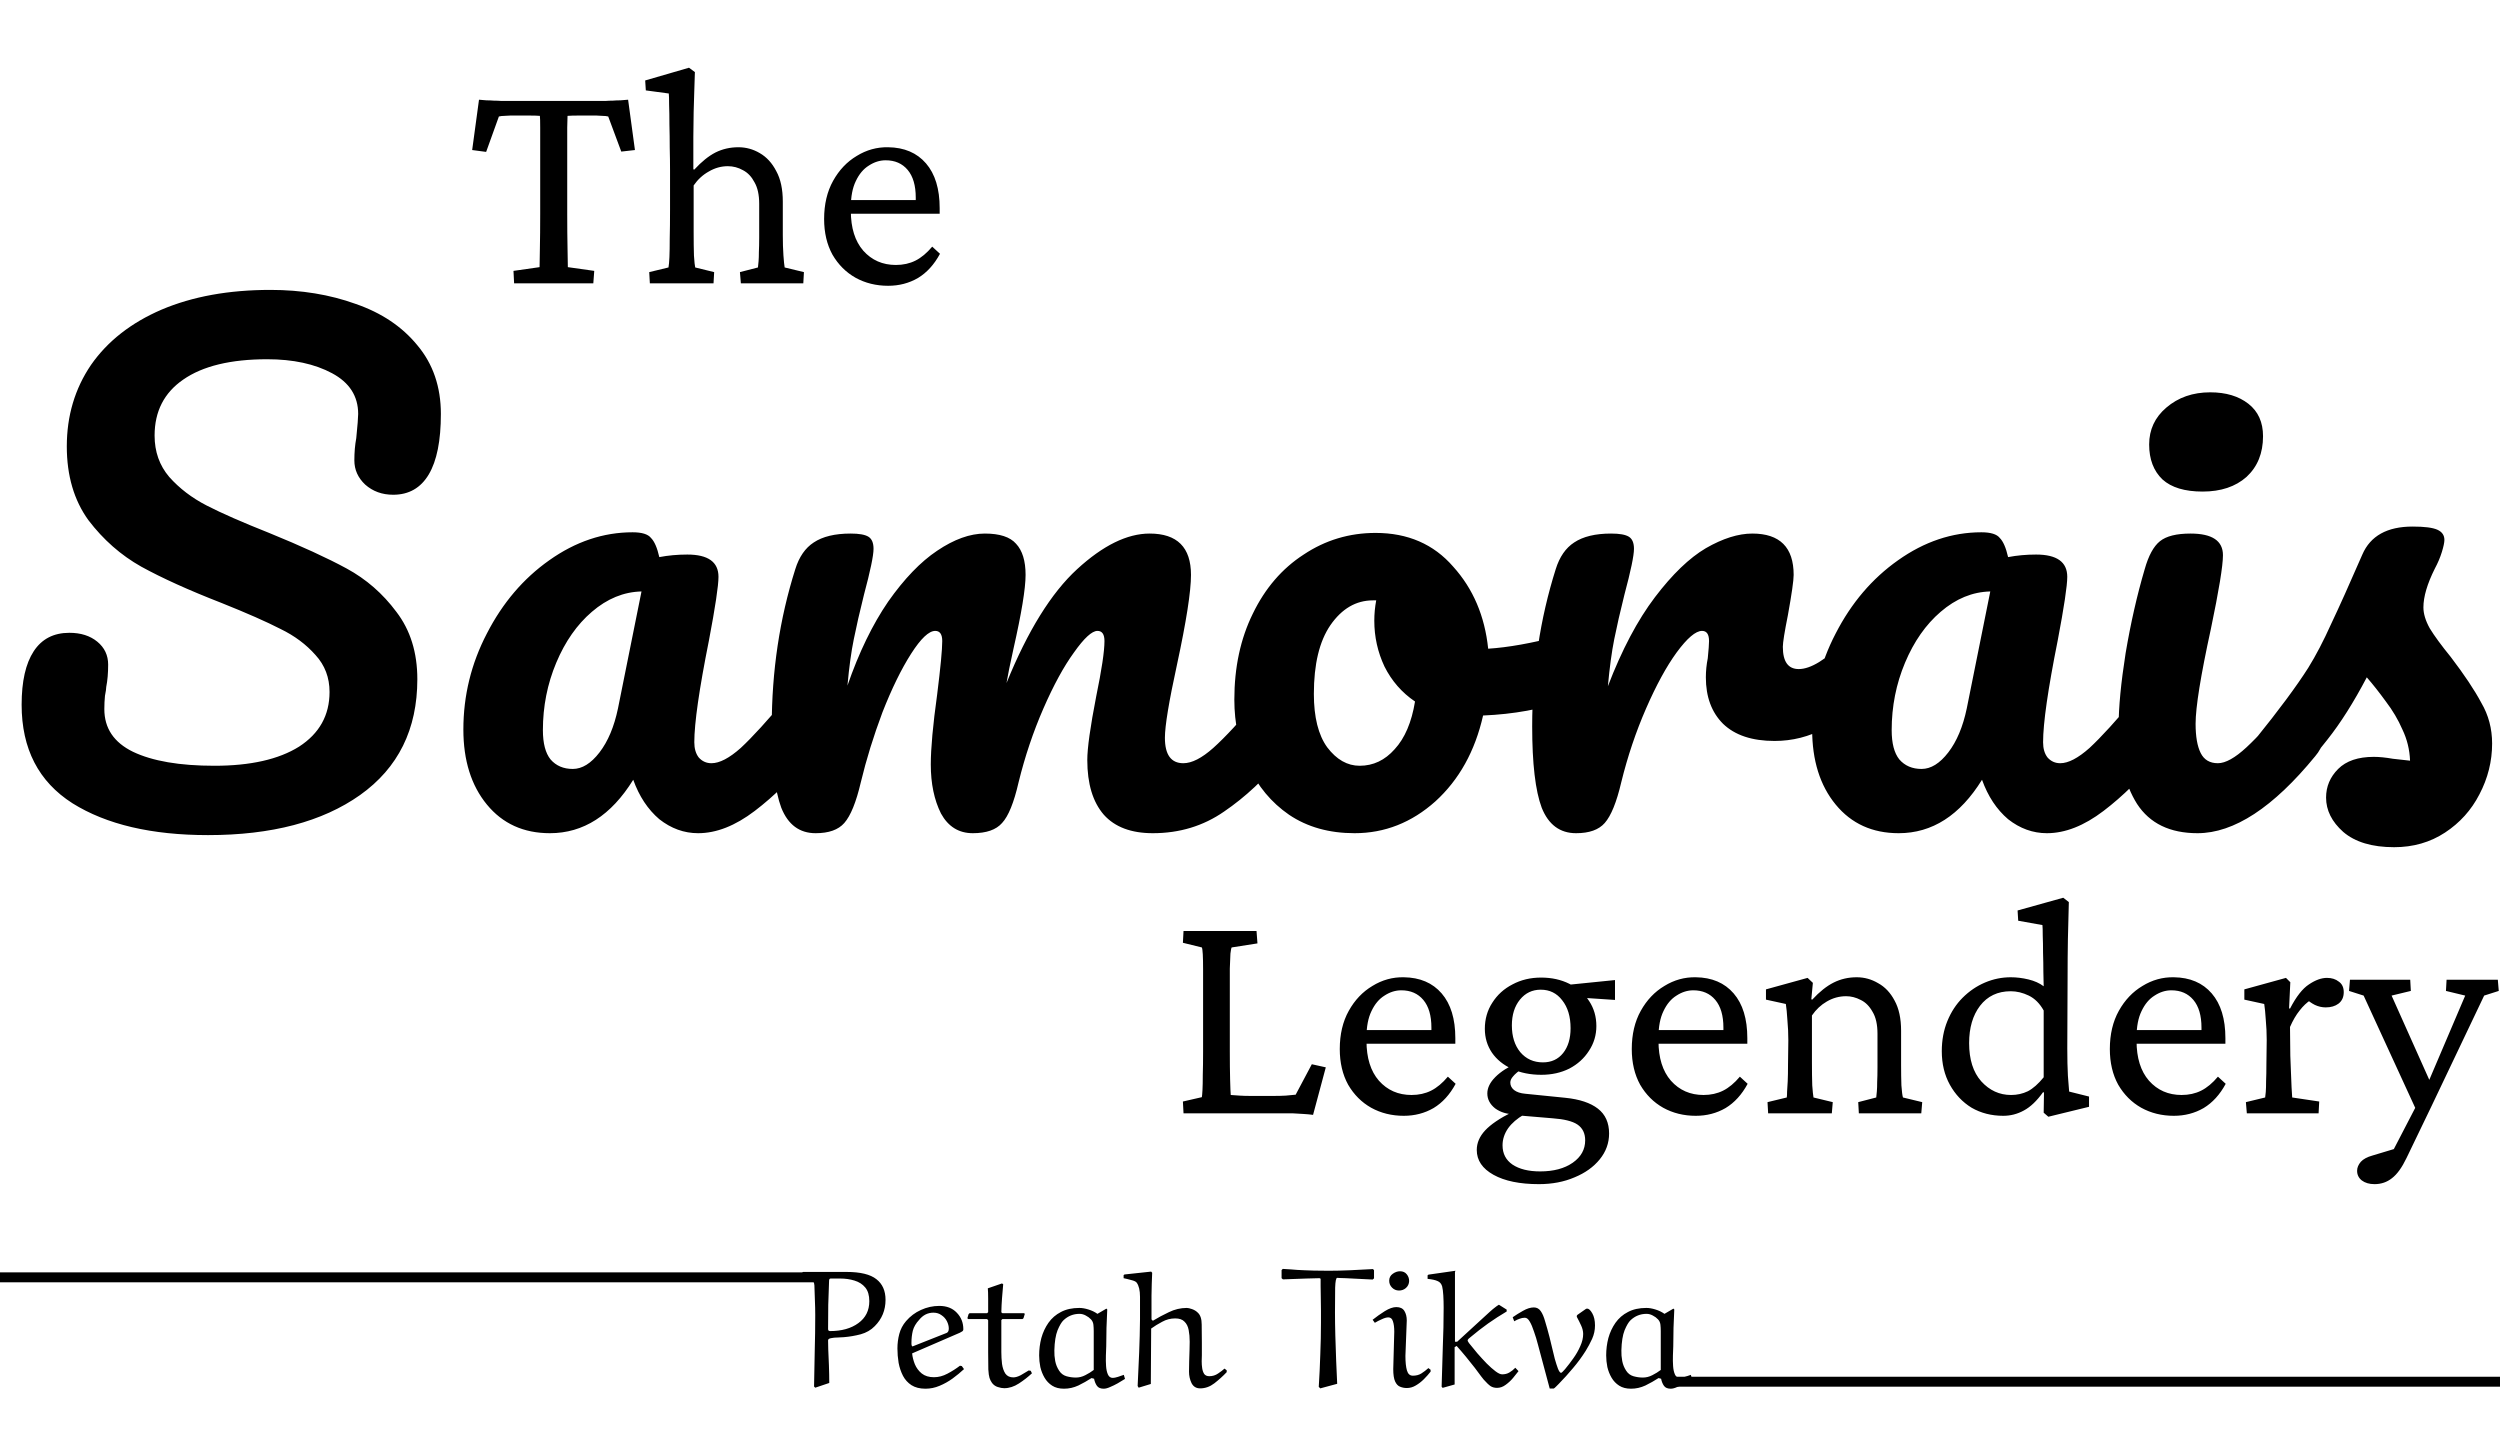
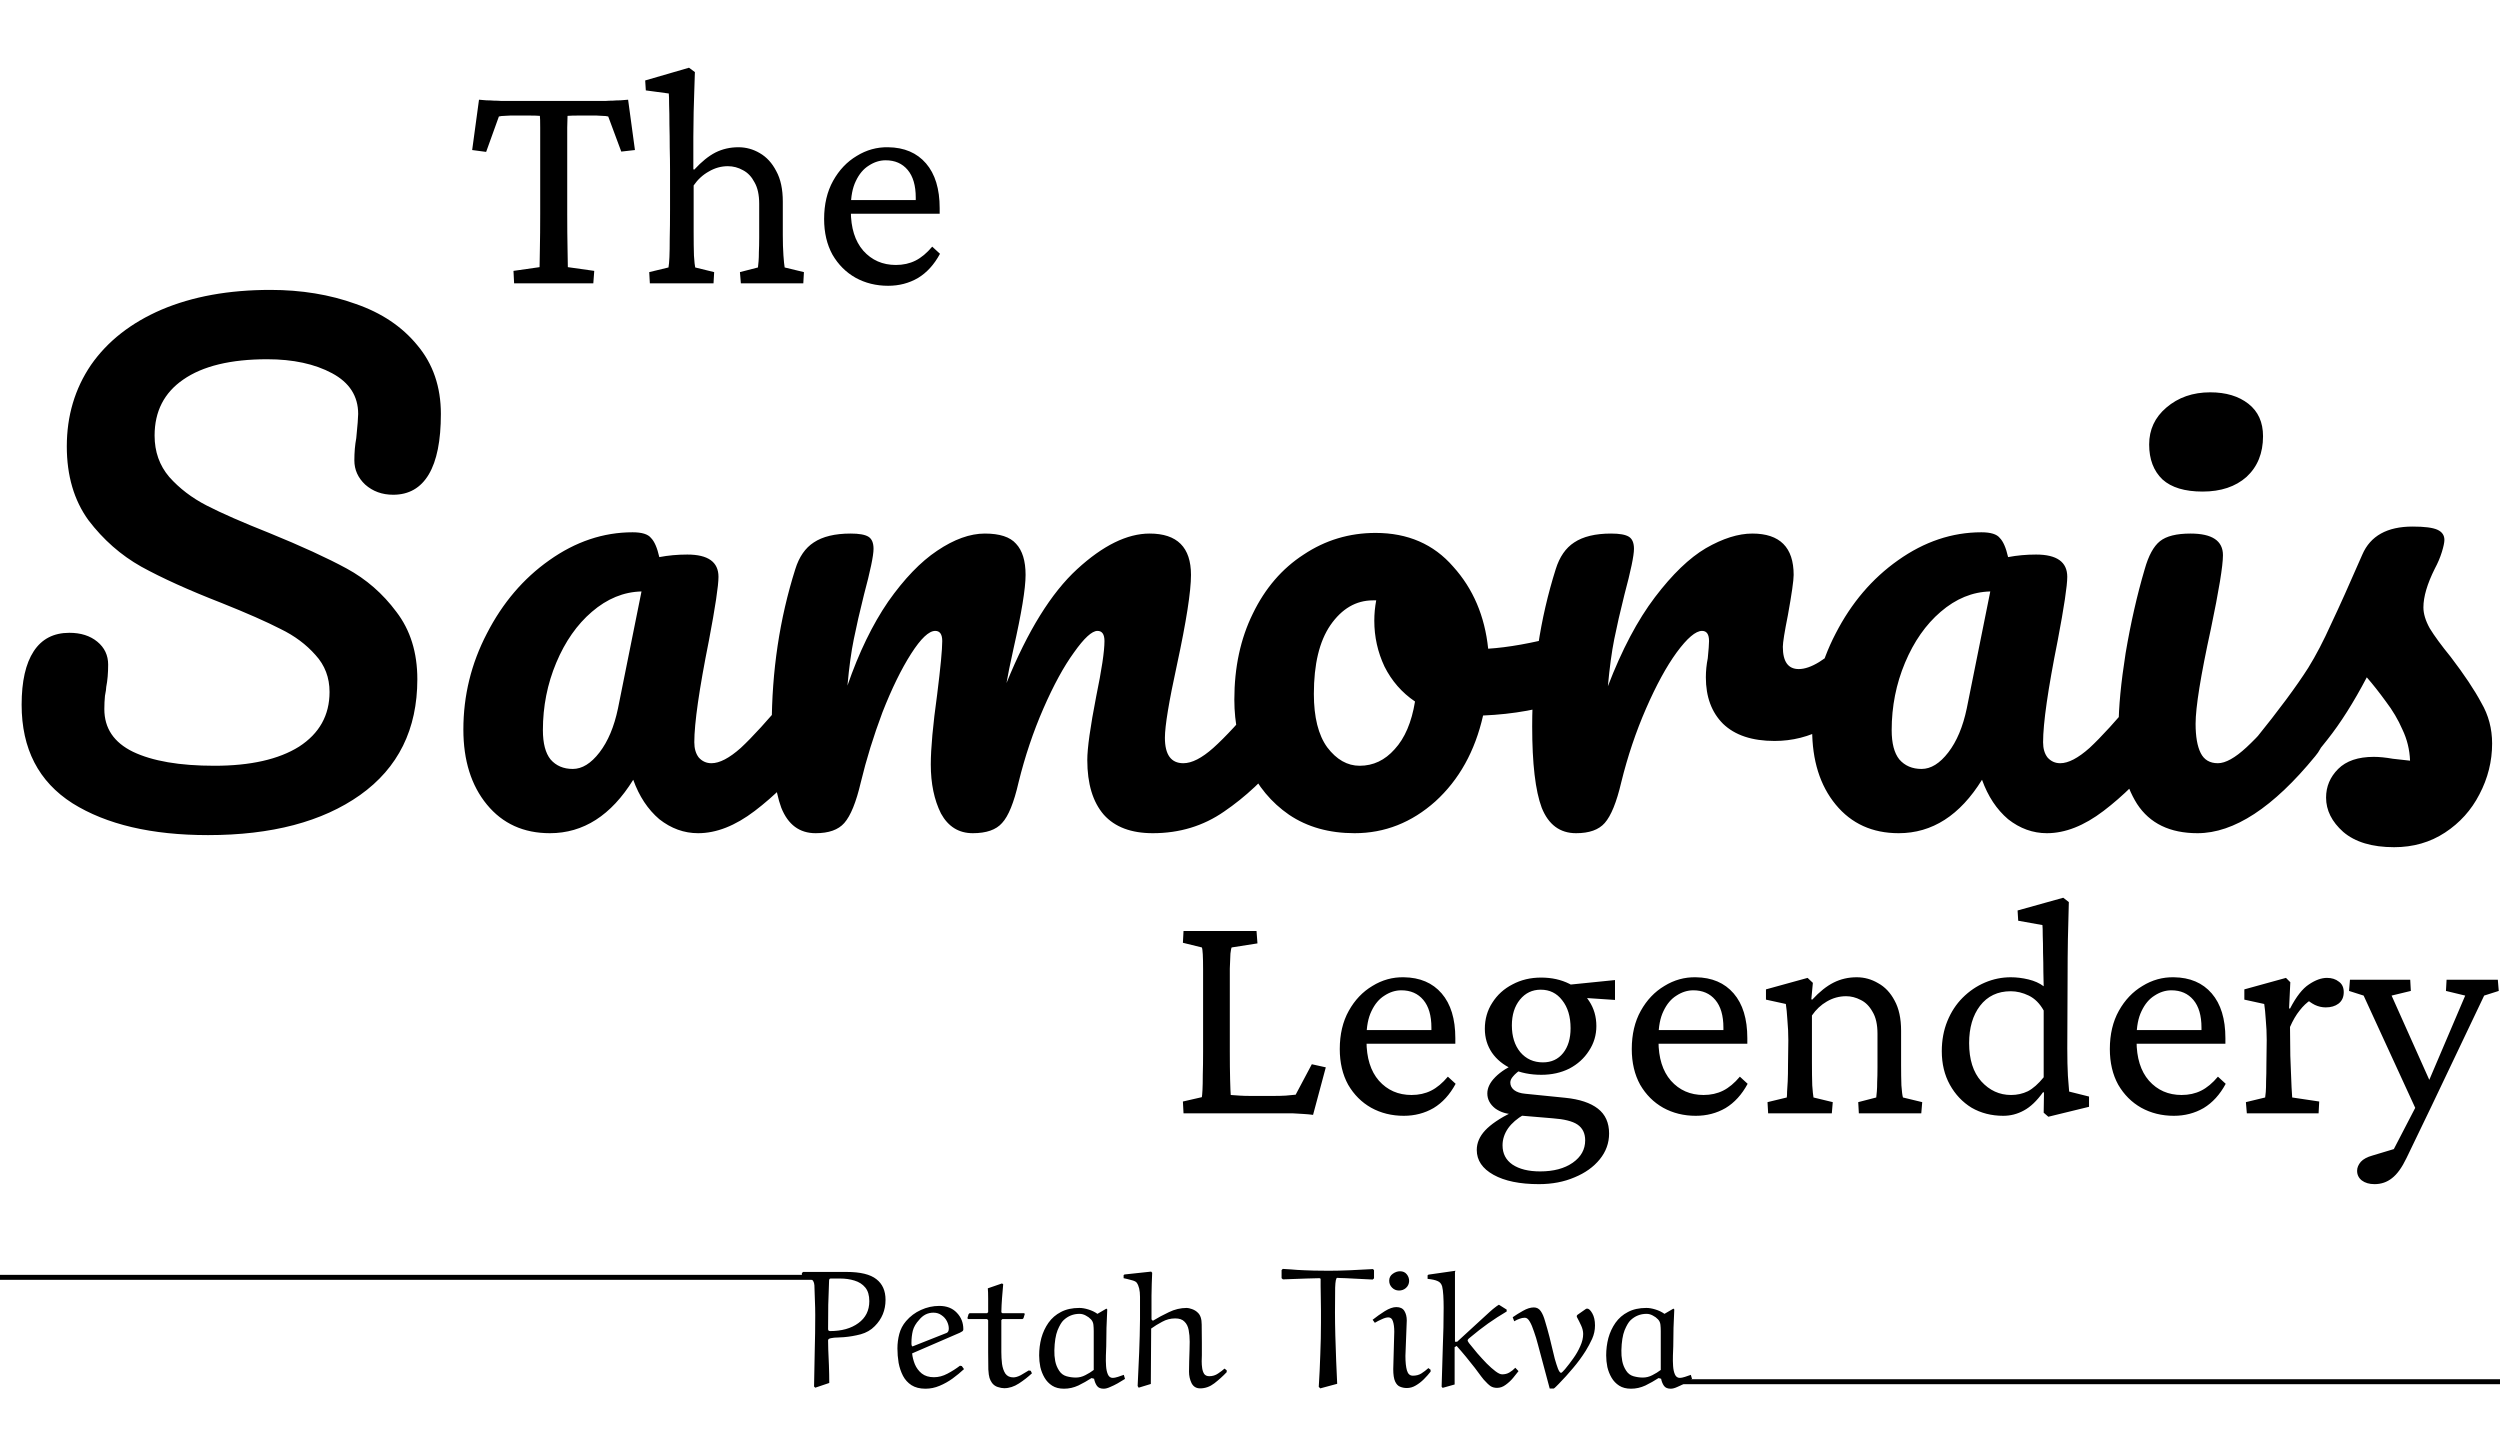
<svg xmlns="http://www.w3.org/2000/svg" width="503" height="289" viewBox="0 0 503 289" fill="none">
  <path d="M126.375 20.062L127.75 30.188L125 30.5L122.375 23.438C122.042 23.354 121.646 23.312 121.188 23.312C120.771 23.271 120.396 23.25 120.062 23.25H117.812C117.396 23.25 116.833 23.25 116.125 23.25C115.417 23.25 114.771 23.271 114.188 23.312C114.188 23.646 114.167 24.438 114.125 25.688C114.125 26.896 114.125 28.312 114.125 29.938C114.125 31.562 114.125 33.125 114.125 34.625V43.062C114.125 45.729 114.146 48.042 114.188 50C114.229 51.917 114.25 53.167 114.25 53.75L119.562 54.5L119.375 57H103.438L103.312 54.5L108.562 53.75C108.562 53.167 108.583 51.917 108.625 50C108.667 48.042 108.688 45.729 108.688 43.062V34.625C108.688 33.125 108.688 31.562 108.688 29.938C108.688 28.312 108.688 26.896 108.688 25.688C108.688 24.438 108.667 23.646 108.625 23.312C108.083 23.271 107.458 23.25 106.75 23.25C106.083 23.25 105.521 23.25 105.062 23.25H102.625C102.292 23.25 101.917 23.271 101.5 23.312C101.083 23.312 100.708 23.354 100.375 23.438L97.812 30.562L95 30.188L96.375 20.062C96.875 20.104 97.375 20.146 97.875 20.188C98.375 20.188 98.875 20.208 99.375 20.25C99.875 20.25 100.375 20.271 100.875 20.312C101.417 20.312 101.938 20.312 102.438 20.312H120.312C120.812 20.312 121.312 20.312 121.812 20.312C122.312 20.271 122.812 20.25 123.312 20.25C123.812 20.208 124.312 20.188 124.812 20.188C125.354 20.146 125.875 20.104 126.375 20.062ZM130.75 57L130.625 54.75L134.5 53.812C134.583 53.354 134.646 52.667 134.688 51.75C134.729 50.792 134.75 49.521 134.75 47.938C134.792 46.354 134.812 44.417 134.812 42.125V34.312C134.812 32.896 134.792 31.375 134.75 29.75C134.75 28.125 134.729 26.562 134.688 25.062C134.688 23.521 134.667 22.188 134.625 21.062C134.625 19.938 134.604 19.188 134.562 18.812L129.938 18.188L129.812 16.188L138.625 13.625L139.812 14.5C139.771 15.792 139.729 17.083 139.688 18.375C139.646 19.667 139.604 21.062 139.562 22.562C139.562 24.021 139.542 25.688 139.5 27.562C139.5 29.438 139.5 31.604 139.5 34.062L139.688 34.125C141.146 32.542 142.562 31.396 143.938 30.688C145.354 29.979 146.896 29.625 148.562 29.625C150.104 29.625 151.542 30.021 152.875 30.812C154.25 31.604 155.354 32.812 156.188 34.438C157.062 36.021 157.5 38.062 157.5 40.562V47.312C157.5 48.812 157.542 50.167 157.625 51.375C157.708 52.542 157.792 53.354 157.875 53.812L161.75 54.75L161.625 57H149.062L148.875 54.75L152.5 53.812C152.542 53.479 152.583 53.062 152.625 52.562C152.667 52.062 152.688 51.438 152.688 50.688C152.729 49.896 152.75 48.917 152.75 47.75V41C152.75 39.208 152.438 37.771 151.812 36.688C151.229 35.562 150.458 34.75 149.5 34.25C148.542 33.708 147.521 33.438 146.438 33.438C145.104 33.438 143.833 33.792 142.625 34.5C141.417 35.167 140.396 36.104 139.562 37.312V46.688C139.562 48.604 139.583 50.188 139.625 51.438C139.708 52.688 139.792 53.479 139.875 53.812L143.688 54.75L143.562 57H130.75ZM178.688 57.5C176.271 57.5 174.083 56.958 172.125 55.875C170.208 54.792 168.667 53.25 167.5 51.25C166.375 49.208 165.812 46.812 165.812 44.062C165.812 41.104 166.417 38.542 167.625 36.375C168.833 34.208 170.417 32.542 172.375 31.375C174.333 30.167 176.438 29.583 178.688 29.625C181.938 29.667 184.479 30.75 186.312 32.875C188.146 35 189.062 38 189.062 41.875V43H169.875V40.25H184.938L184.25 41.062V39.75C184.25 37.333 183.708 35.479 182.625 34.188C181.542 32.896 180.062 32.25 178.188 32.25C177.021 32.25 175.896 32.604 174.812 33.312C173.729 33.979 172.854 35.021 172.188 36.438C171.521 37.812 171.188 39.562 171.188 41.688V42.438C171.188 45.854 172.021 48.521 173.688 50.438C175.396 52.354 177.583 53.312 180.25 53.312C181.708 53.312 183.021 53.021 184.188 52.438C185.354 51.854 186.479 50.917 187.562 49.625L189.125 51.062C187.958 53.229 186.479 54.854 184.688 55.938C182.896 56.979 180.896 57.5 178.688 57.5Z" fill="black" />
  <path d="M41.856 168.024C30.507 168.024 21.419 165.891 14.592 161.624C7.765 157.272 4.352 150.659 4.352 141.784C4.352 137.091 5.163 133.507 6.784 131.032C8.405 128.557 10.795 127.32 13.952 127.32C16.256 127.32 18.133 127.917 19.584 129.112C21.035 130.307 21.76 131.843 21.76 133.72C21.76 135.427 21.632 136.92 21.376 138.2C21.376 138.541 21.291 139.139 21.12 139.992C21.035 140.845 20.992 141.741 20.992 142.68C20.992 146.52 22.912 149.379 26.752 151.256C30.677 153.133 36.139 154.072 43.136 154.072C50.389 154.072 56.064 152.792 60.16 150.232C64.256 147.587 66.304 143.917 66.304 139.224C66.304 136.323 65.365 133.848 63.488 131.8C61.611 129.667 59.264 127.917 56.448 126.552C53.632 125.101 49.664 123.352 44.544 121.304C37.973 118.744 32.597 116.312 28.416 114.008C24.32 111.704 20.779 108.589 17.792 104.664C14.891 100.653 13.44 95.704 13.44 89.816C13.44 83.672 15.061 78.211 18.304 73.432C21.632 68.653 26.368 64.941 32.512 62.296C38.741 59.651 46.037 58.328 54.4 58.328C60.629 58.328 66.347 59.267 71.552 61.144C76.757 62.936 80.896 65.709 83.968 69.464C87.125 73.219 88.704 77.827 88.704 83.288C88.704 88.664 87.893 92.717 86.272 95.448C84.651 98.179 82.261 99.544 79.104 99.544C76.885 99.544 75.008 98.861 73.472 97.496C72.021 96.131 71.296 94.509 71.296 92.632C71.296 91.011 71.424 89.517 71.68 88.152C71.936 85.592 72.064 83.971 72.064 83.288C72.064 79.704 70.315 76.973 66.816 75.096C63.317 73.219 58.965 72.28 53.76 72.28C46.421 72.28 40.789 73.645 36.864 76.376C33.024 79.021 31.104 82.776 31.104 87.64C31.104 90.883 32.085 93.656 34.048 95.96C36.096 98.264 38.613 100.184 41.6 101.72C44.587 103.256 48.768 105.091 54.144 107.224C60.629 109.869 65.835 112.259 69.76 114.392C73.685 116.525 77.013 119.427 79.744 123.096C82.56 126.765 83.968 131.288 83.968 136.664C83.968 146.733 80.128 154.499 72.448 159.96C64.853 165.336 54.656 168.024 41.856 168.024ZM110.638 167.64C105.347 167.64 101.123 165.72 97.966 161.88C94.809 158.04 93.23 153.005 93.23 146.776C93.23 139.949 94.809 133.507 97.966 127.448C101.123 121.304 105.305 116.397 110.51 112.728C115.801 108.973 121.39 107.096 127.278 107.096C129.155 107.096 130.393 107.48 130.99 108.248C131.673 108.931 132.227 110.211 132.654 112.088C134.446 111.747 136.323 111.576 138.286 111.576C142.467 111.576 144.558 113.069 144.558 116.056C144.558 117.848 143.918 122.115 142.638 128.856C140.675 138.669 139.694 145.496 139.694 149.336C139.694 150.616 139.993 151.64 140.59 152.408C141.273 153.176 142.126 153.56 143.15 153.56C144.771 153.56 146.734 152.536 149.038 150.488C151.342 148.355 154.457 144.941 158.382 140.248C159.406 139.053 160.558 138.456 161.838 138.456C162.947 138.456 163.801 138.968 164.398 139.992C165.081 141.016 165.422 142.424 165.422 144.216C165.422 147.629 164.611 150.275 162.99 152.152C159.491 156.504 155.779 160.173 151.854 163.16C147.929 166.147 144.131 167.64 140.462 167.64C137.646 167.64 135.043 166.701 132.654 164.824C130.35 162.861 128.601 160.216 127.406 156.888C122.969 164.056 117.379 167.64 110.638 167.64ZM115.246 154.712C117.123 154.712 118.915 153.603 120.622 151.384C122.329 149.165 123.566 146.221 124.334 142.552L129.07 119C125.486 119.085 122.158 120.451 119.086 123.096C116.099 125.656 113.71 129.069 111.918 133.336C110.126 137.603 109.23 142.125 109.23 146.904C109.23 149.549 109.742 151.512 110.766 152.792C111.875 154.072 113.369 154.712 115.246 154.712ZM164.107 167.64C160.864 167.64 158.56 165.933 157.195 162.52C155.915 159.107 155.275 153.645 155.275 146.136C155.275 135.043 156.854 124.504 160.011 114.52C160.779 112.045 162.016 110.253 163.723 109.144C165.515 107.949 167.99 107.352 171.147 107.352C172.854 107.352 174.048 107.565 174.731 107.992C175.414 108.419 175.755 109.229 175.755 110.424C175.755 111.789 175.115 114.861 173.835 119.64C172.982 123.053 172.299 126.04 171.787 128.6C171.275 131.075 170.848 134.189 170.507 137.944C172.811 131.288 175.542 125.656 178.699 121.048C181.942 116.44 185.227 113.027 188.555 110.808C191.968 108.504 195.168 107.352 198.155 107.352C201.142 107.352 203.232 108.035 204.427 109.4C205.707 110.765 206.347 112.856 206.347 115.672C206.347 118.403 205.536 123.352 203.915 130.52C203.232 133.592 202.763 135.896 202.507 137.432C206.774 126.936 211.51 119.299 216.715 114.52C221.92 109.741 226.784 107.352 231.307 107.352C236.854 107.352 239.627 110.125 239.627 115.672C239.627 119 238.688 125.016 236.811 133.72C235.19 141.144 234.379 146.051 234.379 148.44C234.379 151.853 235.616 153.56 238.091 153.56C239.798 153.56 241.803 152.536 244.107 150.488C246.496 148.355 249.654 144.941 253.579 140.248C254.603 139.053 255.755 138.456 257.035 138.456C258.144 138.456 258.998 138.968 259.595 139.992C260.278 141.016 260.619 142.424 260.619 144.216C260.619 147.629 259.808 150.275 258.187 152.152C254.518 156.675 250.55 160.387 246.283 163.288C242.102 166.189 237.323 167.64 231.947 167.64C227.595 167.64 224.31 166.403 222.091 163.928C219.872 161.368 218.763 157.699 218.763 152.92C218.763 150.531 219.36 146.264 220.555 140.12C221.664 134.744 222.219 131.032 222.219 128.984C222.219 127.619 221.75 126.936 220.811 126.936C219.702 126.936 218.123 128.387 216.075 131.288C214.027 134.104 211.979 137.859 209.931 142.552C207.883 147.245 206.219 152.195 204.939 157.4C204 161.496 202.891 164.227 201.611 165.592C200.416 166.957 198.454 167.64 195.723 167.64C192.907 167.64 190.774 166.317 189.323 163.672C187.958 160.941 187.275 157.656 187.275 153.816C187.275 150.573 187.702 145.88 188.555 139.736C189.238 134.275 189.579 130.691 189.579 128.984C189.579 127.619 189.11 126.936 188.171 126.936C186.891 126.936 185.27 128.472 183.307 131.544C181.344 134.616 179.424 138.541 177.547 143.32C175.755 148.099 174.304 152.792 173.195 157.4C172.256 161.411 171.147 164.141 169.867 165.592C168.672 166.957 166.752 167.64 164.107 167.64ZM315.549 127.704C316.658 127.704 317.512 128.259 318.109 129.368C318.706 130.477 319.005 131.885 319.005 133.592C319.005 137.688 317.768 140.12 315.293 140.888C310.173 142.68 304.541 143.704 298.397 143.96C296.776 151.128 293.576 156.888 288.797 161.24C284.018 165.507 278.6 167.64 272.541 167.64C267.421 167.64 263.026 166.403 259.357 163.928C255.773 161.453 253.042 158.168 251.165 154.072C249.288 149.976 248.349 145.539 248.349 140.76C248.349 134.275 249.586 128.515 252.061 123.48C254.536 118.36 257.949 114.392 262.301 111.576C266.653 108.675 271.474 107.224 276.765 107.224C283.25 107.224 288.456 109.485 292.381 114.008C296.392 118.445 298.738 123.949 299.421 130.52C303.432 130.264 308.21 129.411 313.757 127.96C314.44 127.789 315.037 127.704 315.549 127.704ZM273.565 154.072C276.296 154.072 278.642 152.963 280.605 150.744C282.653 148.525 284.018 145.325 284.701 141.144C282.056 139.352 280.008 137.005 278.557 134.104C277.192 131.203 276.509 128.131 276.509 124.888C276.509 123.523 276.637 122.157 276.893 120.792H276.253C272.84 120.792 269.981 122.456 267.677 125.784C265.458 129.027 264.349 133.635 264.349 139.608C264.349 144.301 265.245 147.885 267.037 150.36C268.914 152.835 271.09 154.072 273.565 154.072ZM317.107 167.64C313.864 167.64 311.56 165.933 310.195 162.52C308.915 159.107 308.275 153.645 308.275 146.136C308.275 135.043 309.854 124.504 313.011 114.52C313.779 112.045 315.016 110.253 316.723 109.144C318.515 107.949 320.99 107.352 324.147 107.352C325.854 107.352 327.048 107.565 327.731 107.992C328.414 108.419 328.755 109.229 328.755 110.424C328.755 111.789 328.115 114.861 326.835 119.64C325.982 123.053 325.299 126.04 324.787 128.6C324.275 131.16 323.848 134.317 323.507 138.072C326.323 130.733 329.48 124.76 332.979 120.152C336.478 115.544 339.891 112.259 343.219 110.296C346.632 108.333 349.747 107.352 352.563 107.352C358.11 107.352 360.883 110.125 360.883 115.672C360.883 116.781 360.499 119.469 359.731 123.736C359.048 127.149 358.707 129.283 358.707 130.136C358.707 133.123 359.774 134.616 361.907 134.616C364.296 134.616 367.368 132.739 371.123 128.984C372.232 127.875 373.384 127.32 374.579 127.32C375.688 127.32 376.542 127.832 377.139 128.856C377.822 129.795 378.163 131.075 378.163 132.696C378.163 135.853 377.31 138.328 375.603 140.12C373.214 142.595 370.398 144.728 367.155 146.52C363.998 148.227 360.627 149.08 357.043 149.08C352.52 149.08 349.064 147.928 346.675 145.624C344.371 143.32 343.219 140.205 343.219 136.28C343.219 135 343.347 133.72 343.603 132.44C343.774 130.733 343.859 129.581 343.859 128.984C343.859 127.619 343.39 126.936 342.451 126.936C341.171 126.936 339.464 128.387 337.331 131.288C335.283 134.104 333.235 137.859 331.187 142.552C329.139 147.245 327.475 152.195 326.195 157.4C325.256 161.411 324.147 164.141 322.867 165.592C321.672 166.957 319.752 167.64 317.107 167.64ZM382.013 167.64C376.722 167.64 372.498 165.72 369.341 161.88C366.184 158.04 364.605 153.005 364.605 146.776C364.605 139.949 366.184 133.507 369.341 127.448C372.498 121.304 376.68 116.397 381.885 112.728C387.176 108.973 392.765 107.096 398.653 107.096C400.53 107.096 401.768 107.48 402.365 108.248C403.048 108.931 403.602 110.211 404.029 112.088C405.821 111.747 407.698 111.576 409.661 111.576C413.842 111.576 415.933 113.069 415.933 116.056C415.933 117.848 415.293 122.115 414.013 128.856C412.05 138.669 411.069 145.496 411.069 149.336C411.069 150.616 411.368 151.64 411.965 152.408C412.648 153.176 413.501 153.56 414.525 153.56C416.146 153.56 418.109 152.536 420.413 150.488C422.717 148.355 425.832 144.941 429.757 140.248C430.781 139.053 431.933 138.456 433.213 138.456C434.322 138.456 435.176 138.968 435.773 139.992C436.456 141.016 436.797 142.424 436.797 144.216C436.797 147.629 435.986 150.275 434.365 152.152C430.866 156.504 427.154 160.173 423.229 163.16C419.304 166.147 415.506 167.64 411.837 167.64C409.021 167.64 406.418 166.701 404.029 164.824C401.725 162.861 399.976 160.216 398.781 156.888C394.344 164.056 388.754 167.64 382.013 167.64ZM386.621 154.712C388.498 154.712 390.29 153.603 391.997 151.384C393.704 149.165 394.941 146.221 395.709 142.552L400.445 119C396.861 119.085 393.533 120.451 390.461 123.096C387.474 125.656 385.085 129.069 383.293 133.336C381.501 137.603 380.605 142.125 380.605 146.904C380.605 149.549 381.117 151.512 382.141 152.792C383.25 154.072 384.744 154.712 386.621 154.712ZM443.162 98.904C439.578 98.904 436.89 98.093 435.098 96.472C433.306 94.765 432.41 92.419 432.41 89.432C432.41 86.445 433.562 83.971 435.866 82.008C438.255 79.96 441.199 78.936 444.698 78.936C447.855 78.936 450.415 79.704 452.378 81.24C454.341 82.776 455.322 84.952 455.322 87.768C455.322 91.181 454.213 93.912 451.994 95.96C449.775 97.923 446.831 98.904 443.162 98.904ZM442.138 167.64C436.591 167.64 432.538 165.677 429.978 161.752C427.503 157.827 426.266 152.621 426.266 146.136C426.266 142.296 426.735 137.389 427.674 131.416C428.698 125.357 429.978 119.725 431.514 114.52C432.282 111.789 433.306 109.912 434.586 108.888C435.866 107.864 437.914 107.352 440.73 107.352C445.082 107.352 447.258 108.803 447.258 111.704C447.258 113.837 446.447 118.787 444.826 126.552C442.778 135.939 441.754 142.296 441.754 145.624C441.754 148.184 442.095 150.147 442.778 151.512C443.461 152.877 444.613 153.56 446.234 153.56C447.77 153.56 449.69 152.493 451.994 150.36C454.298 148.227 457.37 144.856 461.21 140.248C462.234 139.053 463.386 138.456 464.666 138.456C465.775 138.456 466.629 138.968 467.226 139.992C467.909 141.016 468.25 142.424 468.25 144.216C468.25 147.629 467.439 150.275 465.818 152.152C457.37 162.477 449.477 167.64 442.138 167.64ZM481.702 170.456C477.265 170.456 473.851 169.432 471.462 167.384C469.158 165.336 468.006 163.032 468.006 160.472C468.006 158.253 468.817 156.333 470.438 154.712C472.059 153.091 474.449 152.28 477.606 152.28C478.715 152.28 479.995 152.408 481.446 152.664C482.982 152.835 484.134 152.963 484.902 153.048C484.817 150.829 484.305 148.739 483.366 146.776C482.513 144.813 481.403 142.936 480.038 141.144C478.673 139.267 477.393 137.645 476.198 136.28C473.553 141.315 470.907 145.496 468.262 148.824C465.702 152.152 462.886 155.309 459.814 158.296C458.278 159.832 456.657 160.6 454.95 160.6C453.585 160.6 452.475 160.131 451.622 159.192C450.769 158.168 450.342 156.931 450.342 155.48C450.342 153.773 450.939 152.195 452.134 150.744L453.798 148.696C458.491 142.893 462.033 138.115 464.422 134.36C465.958 131.885 467.494 128.941 469.03 125.528C470.651 122.115 472.742 117.464 475.302 111.576C476.923 107.821 480.294 105.944 485.414 105.944C487.803 105.944 489.467 106.157 490.406 106.584C491.345 107.011 491.814 107.693 491.814 108.632C491.814 109.144 491.643 109.955 491.302 111.064C490.961 112.173 490.491 113.283 489.894 114.392C488.358 117.464 487.59 120.067 487.59 122.2C487.59 123.48 488.017 124.888 488.87 126.424C489.809 127.96 491.217 129.88 493.094 132.184C495.825 135.768 497.873 138.84 499.238 141.4C500.689 143.875 501.414 146.605 501.414 149.592C501.414 153.176 500.561 156.589 498.854 159.832C497.233 162.989 494.929 165.549 491.942 167.512C488.955 169.475 485.542 170.456 481.702 170.456Z" fill="black" />
  <path d="M264.188 224.312C263.604 224.229 262.938 224.167 262.188 224.125C261.479 224.083 260.771 224.042 260.062 224C259.354 224 258.708 224 258.125 224H238.125L238 221.625L241.812 220.75C241.854 220.542 241.896 220.062 241.938 219.312C241.979 218.562 242 217.542 242 216.25C242.042 214.958 242.062 213.396 242.062 211.562V199.812C242.062 197.938 242.062 196.354 242.062 195.062C242.062 193.771 242.042 192.75 242 192C241.958 191.25 241.896 190.792 241.812 190.625L238 189.688L238.125 187.312H252.812L253 189.812L247.812 190.625C247.729 190.75 247.646 191.167 247.562 191.875C247.521 192.542 247.479 193.542 247.438 194.875C247.438 196.167 247.438 197.812 247.438 199.812V211.562C247.438 213.729 247.458 215.625 247.5 217.25C247.542 218.833 247.583 219.854 247.625 220.312C248.208 220.354 248.812 220.396 249.438 220.438C250.062 220.479 250.771 220.5 251.562 220.5H256.25C257.208 220.5 258.021 220.479 258.688 220.438C259.354 220.396 260.021 220.333 260.688 220.25L263.938 214.125L266.75 214.75L264.188 224.312ZM282.438 224.5C280.021 224.5 277.833 223.958 275.875 222.875C273.958 221.792 272.417 220.25 271.25 218.25C270.125 216.208 269.562 213.812 269.562 211.062C269.562 208.104 270.167 205.542 271.375 203.375C272.583 201.208 274.167 199.542 276.125 198.375C278.083 197.167 280.188 196.583 282.438 196.625C285.688 196.667 288.229 197.75 290.062 199.875C291.896 202 292.812 205 292.812 208.875V210H273.625V207.25H288.688L288 208.062V206.75C288 204.333 287.458 202.479 286.375 201.188C285.292 199.896 283.812 199.25 281.938 199.25C280.771 199.25 279.646 199.604 278.562 200.312C277.479 200.979 276.604 202.021 275.938 203.438C275.271 204.812 274.938 206.562 274.938 208.688V209.438C274.938 212.854 275.771 215.521 277.438 217.438C279.146 219.354 281.333 220.312 284 220.312C285.458 220.312 286.771 220.021 287.938 219.438C289.104 218.854 290.229 217.917 291.312 216.625L292.875 218.062C291.708 220.229 290.229 221.854 288.438 222.938C286.646 223.979 284.646 224.5 282.438 224.5ZM309.625 238.25C305.792 238.25 302.75 237.625 300.5 236.375C298.25 235.125 297.125 233.458 297.125 231.375C297.125 229.958 297.688 228.646 298.812 227.438C299.938 226.229 301.75 225 304.25 223.75L306.625 224.25C305.25 225.042 304.188 225.958 303.438 227C302.688 228.083 302.312 229.229 302.312 230.438C302.312 232.104 302.979 233.396 304.312 234.312C305.688 235.229 307.542 235.688 309.875 235.688C312.583 235.688 314.771 235.104 316.438 233.938C318.104 232.771 318.938 231.271 318.938 229.438C318.938 228.021 318.417 226.958 317.375 226.25C316.375 225.583 314.708 225.167 312.375 225L305.688 224.438L304.75 224.188C303.208 224.188 301.896 223.792 300.812 223C299.771 222.167 299.25 221.167 299.25 220C299.25 218.875 299.792 217.771 300.875 216.688C301.958 215.604 303.458 214.646 305.375 213.812L306.188 215.062C305.396 215.604 304.812 216.104 304.438 216.562C304.062 216.979 303.875 217.396 303.875 217.812C303.875 218.396 304.125 218.896 304.625 219.312C305.167 219.729 305.917 219.979 306.875 220.062L314.938 220.875C317.812 221.167 320 221.896 321.5 223.062C323 224.229 323.75 225.896 323.75 228.062C323.75 229.979 323.125 231.708 321.875 233.25C320.625 234.792 318.938 236 316.812 236.875C314.688 237.792 312.292 238.25 309.625 238.25ZM310.125 216.25C307.917 216.25 305.938 215.854 304.188 215.062C302.479 214.271 301.146 213.188 300.188 211.812C299.229 210.396 298.75 208.792 298.75 207C298.75 205.042 299.25 203.292 300.25 201.75C301.25 200.167 302.604 198.938 304.312 198.062C306.021 197.146 307.938 196.688 310.062 196.688C312.188 196.688 314.083 197.104 315.75 197.938C317.458 198.771 318.792 199.938 319.75 201.438C320.708 202.896 321.188 204.562 321.188 206.438C321.188 208.271 320.688 209.938 319.688 211.438C318.729 212.938 317.417 214.125 315.75 215C314.083 215.833 312.208 216.25 310.125 216.25ZM310.438 213.75C312.146 213.75 313.5 213.125 314.5 211.875C315.5 210.625 316 208.958 316 206.875C316 204.542 315.438 202.667 314.312 201.25C313.229 199.833 311.792 199.125 310 199.125C308.292 199.125 306.896 199.792 305.812 201.125C304.729 202.458 304.188 204.188 304.188 206.312C304.188 208.521 304.75 210.312 305.875 211.688C307.042 213.062 308.562 213.75 310.438 213.75ZM324.938 201.188L317.5 200.688L315.062 198.188L324.938 197.188V201.188ZM341.188 224.5C338.771 224.5 336.583 223.958 334.625 222.875C332.708 221.792 331.167 220.25 330 218.25C328.875 216.208 328.312 213.812 328.312 211.062C328.312 208.104 328.917 205.542 330.125 203.375C331.333 201.208 332.917 199.542 334.875 198.375C336.833 197.167 338.938 196.583 341.188 196.625C344.438 196.667 346.979 197.75 348.812 199.875C350.646 202 351.562 205 351.562 208.875V210H332.375V207.25H347.438L346.75 208.062V206.75C346.75 204.333 346.208 202.479 345.125 201.188C344.042 199.896 342.562 199.25 340.688 199.25C339.521 199.25 338.396 199.604 337.312 200.312C336.229 200.979 335.354 202.021 334.688 203.438C334.021 204.812 333.688 206.562 333.688 208.688V209.438C333.688 212.854 334.521 215.521 336.188 217.438C337.896 219.354 340.083 220.312 342.75 220.312C344.208 220.312 345.521 220.021 346.688 219.438C347.854 218.854 348.979 217.917 350.062 216.625L351.625 218.062C350.458 220.229 348.979 221.854 347.188 222.938C345.396 223.979 343.396 224.5 341.188 224.5ZM355.75 224L355.625 221.75L359.5 220.812C359.542 220.521 359.562 220.125 359.562 219.625C359.604 219.125 359.646 218.438 359.688 217.562C359.729 216.688 359.75 215.542 359.75 214.125L359.812 209.312C359.812 207.938 359.75 206.583 359.625 205.25C359.542 203.875 359.438 202.792 359.312 202L355.312 201.125V199.062L363.688 196.75L364.75 197.75L364.438 201.062L364.625 201.125C366.083 199.542 367.521 198.396 368.938 197.688C370.354 196.979 371.896 196.625 373.562 196.625C375.104 196.625 376.542 197.021 377.875 197.812C379.25 198.562 380.354 199.729 381.188 201.312C382.062 202.896 382.5 204.917 382.5 207.375V214.312C382.5 215.812 382.521 217.167 382.562 218.375C382.646 219.583 382.75 220.396 382.875 220.812L386.75 221.75L386.562 224H374L373.875 221.75L377.5 220.812C377.542 220.479 377.583 220.062 377.625 219.562C377.667 219.062 377.688 218.438 377.688 217.688C377.729 216.896 377.75 215.917 377.75 214.75V208C377.75 206.125 377.417 204.646 376.75 203.562C376.125 202.438 375.333 201.646 374.375 201.188C373.417 200.688 372.438 200.438 371.438 200.438C370.062 200.438 368.771 200.792 367.562 201.5C366.396 202.167 365.396 203.104 364.562 204.312V213.688C364.562 215.604 364.583 217.167 364.625 218.375C364.708 219.542 364.792 220.354 364.875 220.812L368.75 221.75L368.562 224H355.75ZM412.125 224.688L411.188 223.875L411.25 219.812L411.062 219.75C409.812 221.5 408.521 222.729 407.188 223.438C405.896 224.146 404.521 224.5 403.062 224.5C400.688 224.5 398.562 223.958 396.688 222.875C394.854 221.75 393.396 220.208 392.312 218.25C391.229 216.292 390.688 214.042 390.688 211.5C390.688 209.292 391.062 207.271 391.812 205.438C392.562 203.604 393.583 202.042 394.875 200.75C396.208 199.417 397.708 198.396 399.375 197.688C401.042 196.979 402.771 196.625 404.562 196.625C405.729 196.625 406.917 196.771 408.125 197.062C409.333 197.354 410.354 197.812 411.188 198.438C411.188 197.688 411.167 196.708 411.125 195.5C411.125 194.292 411.104 193.042 411.062 191.75C411.062 190.417 411.042 189.25 411 188.25C411 187.208 410.979 186.5 410.938 186.125L406.062 185.25L405.938 183.188L415.125 180.625L416.25 181.5C416.167 184.083 416.104 186.583 416.062 189C416.021 191.417 416 193.938 416 196.562L415.938 210.938C415.938 213.062 415.979 214.896 416.062 216.438C416.188 217.938 416.271 219 416.312 219.625L420.312 220.625V222.688L412.125 224.688ZM404.625 220.312C405.833 220.312 406.958 220.062 408 219.562C409.042 219.021 410.104 218.083 411.188 216.75V203.312C410.396 201.896 409.396 200.896 408.188 200.312C406.979 199.729 405.771 199.438 404.562 199.438C401.938 199.438 399.875 200.417 398.375 202.375C396.917 204.292 396.188 206.792 396.188 209.875C396.188 213.167 397 215.729 398.625 217.562C400.292 219.396 402.292 220.312 404.625 220.312ZM437.375 224.5C434.958 224.5 432.771 223.958 430.812 222.875C428.896 221.792 427.354 220.25 426.188 218.25C425.062 216.208 424.5 213.812 424.5 211.062C424.5 208.104 425.104 205.542 426.312 203.375C427.521 201.208 429.104 199.542 431.062 198.375C433.021 197.167 435.125 196.583 437.375 196.625C440.625 196.667 443.167 197.75 445 199.875C446.833 202 447.75 205 447.75 208.875V210H428.562V207.25H443.625L442.938 208.062V206.75C442.938 204.333 442.396 202.479 441.312 201.188C440.229 199.896 438.75 199.25 436.875 199.25C435.708 199.25 434.583 199.604 433.5 200.312C432.417 200.979 431.542 202.021 430.875 203.438C430.208 204.812 429.875 206.562 429.875 208.688V209.438C429.875 212.854 430.708 215.521 432.375 217.438C434.083 219.354 436.271 220.312 438.938 220.312C440.396 220.312 441.708 220.021 442.875 219.438C444.042 218.854 445.167 217.917 446.25 216.625L447.812 218.062C446.646 220.229 445.167 221.854 443.375 222.938C441.583 223.979 439.583 224.5 437.375 224.5ZM452.062 224L451.875 221.75L455.75 220.812C455.792 220.604 455.833 220.229 455.875 219.688C455.917 219.146 455.938 218.417 455.938 217.5C455.979 216.583 456 215.458 456 214.125L456.062 209.25C456.062 207.875 456 206.521 455.875 205.188C455.792 203.854 455.688 202.792 455.562 202L451.562 201.125V199.062L459.938 196.75L460.812 197.625L460.562 202.875L460.75 202.938C462 200.521 463.271 198.896 464.562 198.062C465.854 197.188 467.062 196.75 468.188 196.75C469.146 196.75 469.938 197 470.562 197.5C471.229 197.958 471.562 198.667 471.562 199.625C471.562 200.625 471.208 201.396 470.5 201.938C469.833 202.438 468.979 202.688 467.938 202.688C467.188 202.688 466.458 202.521 465.75 202.188C465.083 201.854 464.438 201.396 463.812 200.812L464.938 201.188C464.146 201.688 463.396 202.396 462.688 203.312C461.979 204.188 461.333 205.292 460.75 206.625L460.812 212.438C460.854 213.479 460.896 214.562 460.938 215.688C460.979 216.812 461.021 217.833 461.062 218.75C461.104 219.625 461.146 220.312 461.188 220.812L466.625 221.625L466.5 224H452.062ZM486.562 224.25L475.562 200.312L472.625 199.375L472.812 197.125H484.938L485.062 199.375L481.188 200.312L489.688 219.312L486.562 224.25ZM502.562 197.125L502.75 199.375L499.812 200.312L489.188 222.625L484.188 233C483.271 234.917 482.292 236.271 481.25 237.062C480.25 237.854 479.083 238.25 477.75 238.25C476.708 238.25 475.854 238 475.188 237.5C474.562 237 474.25 236.354 474.25 235.562C474.25 234.938 474.5 234.333 475 233.75C475.5 233.208 476.271 232.792 477.312 232.5L483.125 230.75L480.25 233.875L487.188 220.5L487.875 219.375L496 200.312L492.125 199.375L492.25 197.125H502.562Z" fill="black" />
  <path d="M166.848 278.252L164.026 279.204L163.788 278.966C163.833 276.586 163.879 274.206 163.924 271.826C163.992 269.423 164.026 267.021 164.026 264.618C164.026 263.621 164.003 262.623 163.958 261.626C163.935 260.606 163.901 259.597 163.856 258.6C163.811 257.92 163.539 257.467 163.04 257.24C162.564 257.013 161.997 256.855 161.34 256.764V256.152L161.578 255.914H170.316C173.104 255.914 175.11 256.401 176.334 257.376C177.558 258.328 178.17 259.711 178.17 261.524C178.17 263.609 177.445 265.377 175.994 266.828C175.246 267.599 174.305 268.143 173.172 268.46C172.039 268.755 170.917 268.947 169.806 269.038C169.489 269.061 169.069 269.083 168.548 269.106C168.049 269.106 167.596 269.151 167.188 269.242C166.803 269.31 166.61 269.457 166.61 269.684C166.61 269.956 166.621 270.557 166.644 271.486C166.689 272.415 166.735 273.492 166.78 274.716C166.825 275.917 166.848 277.096 166.848 278.252ZM169.024 257.24H167.12C167.007 257.24 166.927 257.285 166.882 257.376C166.837 257.444 166.814 257.523 166.814 257.614C166.746 259.11 166.689 260.753 166.644 262.544C166.621 264.312 166.61 265.933 166.61 267.406C166.61 267.565 166.655 267.678 166.746 267.746C166.837 267.791 166.916 267.814 166.984 267.814C169.341 267.814 171.245 267.281 172.696 266.216C174.169 265.151 174.906 263.677 174.906 261.796C174.906 260.617 174.634 259.699 174.09 259.042C173.546 258.385 172.821 257.92 171.914 257.648C171.03 257.376 170.067 257.24 169.024 257.24ZM193.108 268.154L183.52 272.302C183.588 273.005 183.769 273.73 184.064 274.478C184.381 275.226 184.846 275.849 185.458 276.348C186.092 276.847 186.908 277.096 187.906 277.096C188.835 277.096 189.742 276.858 190.626 276.382C191.532 275.906 192.371 275.373 193.142 274.784L193.516 274.852L193.958 275.464C193.255 276.121 192.484 276.756 191.646 277.368C190.83 277.957 189.957 278.445 189.028 278.83C188.121 279.215 187.18 279.408 186.206 279.408C185.072 279.408 184.132 279.17 183.384 278.694C182.658 278.218 182.092 277.595 181.684 276.824C181.276 276.031 180.981 275.158 180.8 274.206C180.641 273.231 180.562 272.268 180.562 271.316C180.562 270.319 180.686 269.344 180.936 268.392C181.185 267.44 181.638 266.579 182.296 265.808C183.134 264.833 184.132 264.085 185.288 263.564C186.466 263.02 187.702 262.748 188.994 262.748C190.467 262.748 191.634 263.201 192.496 264.108C193.38 265.015 193.822 266.125 193.822 267.44C193.822 267.644 193.742 267.791 193.584 267.882C193.448 267.973 193.289 268.063 193.108 268.154ZM184.948 265.536C184.29 266.239 183.86 266.975 183.656 267.746C183.474 268.517 183.384 269.321 183.384 270.16C183.384 270.251 183.384 270.353 183.384 270.466C183.406 270.557 183.429 270.659 183.452 270.772L183.588 270.908L190.456 268.188C190.569 268.143 190.671 268.052 190.762 267.916C190.852 267.78 190.898 267.576 190.898 267.304C190.898 266.828 190.773 266.341 190.524 265.842C190.274 265.343 189.912 264.935 189.436 264.618C188.982 264.278 188.438 264.108 187.804 264.108C187.237 264.108 186.704 264.233 186.206 264.482C185.73 264.731 185.31 265.083 184.948 265.536ZM198.749 259.212L201.605 258.226L201.843 258.396C201.752 259.371 201.673 260.311 201.605 261.218C201.537 262.102 201.491 263.043 201.469 264.04L201.673 264.21H206.025L206.195 264.346L205.923 265.23L205.719 265.4H201.673L201.469 265.604V272.03C201.469 272.823 201.514 273.617 201.605 274.41C201.718 275.203 201.945 275.861 202.285 276.382C202.647 276.881 203.18 277.13 203.883 277.13C204.313 277.13 204.812 276.983 205.379 276.688C205.945 276.371 206.478 276.053 206.977 275.736L207.385 275.804L207.623 276.314C206.852 277.039 205.979 277.719 205.005 278.354C204.03 278.989 203.044 279.306 202.047 279.306C201.661 279.306 201.231 279.227 200.755 279.068C200.301 278.932 199.916 278.66 199.599 278.252C199.372 277.935 199.202 277.595 199.089 277.232C198.975 276.869 198.896 276.303 198.851 275.532C198.828 274.761 198.817 273.617 198.817 272.098V265.638L198.613 265.4H194.805L194.635 265.23L194.873 264.414L195.077 264.21H198.613L198.817 264.006C198.817 263.145 198.817 262.238 198.817 261.286C198.817 260.334 198.794 259.643 198.749 259.212ZM220.807 264.346L222.609 263.292L222.779 263.462C222.643 265.933 222.575 268.403 222.575 270.874C222.575 271.395 222.552 272.019 222.507 272.744C222.484 273.469 222.495 274.172 222.541 274.852C222.586 275.532 222.711 276.099 222.915 276.552C223.119 277.005 223.447 277.232 223.901 277.232C224.15 277.232 224.49 277.164 224.921 277.028C225.351 276.892 225.748 276.756 226.111 276.62L226.349 277.436C225.895 277.708 225.408 278.003 224.887 278.32C224.365 278.615 223.855 278.864 223.357 279.068C222.858 279.295 222.427 279.408 222.065 279.408C221.43 279.408 220.977 279.215 220.705 278.83C220.433 278.445 220.24 277.969 220.127 277.402L219.617 277.266C218.778 277.81 217.894 278.309 216.965 278.762C216.035 279.193 215.072 279.408 214.075 279.408C213.123 279.408 212.329 279.204 211.695 278.796C211.06 278.388 210.55 277.855 210.165 277.198C209.779 276.541 209.496 275.827 209.315 275.056C209.156 274.263 209.077 273.481 209.077 272.71C209.077 271.509 209.224 270.341 209.519 269.208C209.836 268.075 210.312 267.055 210.947 266.148C211.604 265.219 212.443 264.493 213.463 263.972C214.483 263.428 215.718 263.156 217.169 263.156C217.713 263.156 218.313 263.258 218.971 263.462C219.651 263.666 220.263 263.961 220.807 264.346ZM220.059 275.634V267.814C220.059 267.361 220.036 266.93 219.991 266.522C219.945 266.114 219.787 265.763 219.515 265.468C219.22 265.151 218.869 264.89 218.461 264.686C218.053 264.459 217.633 264.346 217.203 264.346C215.956 264.346 214.879 264.777 213.973 265.638C213.587 266.001 213.191 266.669 212.783 267.644C212.397 268.619 212.182 269.967 212.137 271.69C212.114 272.393 212.171 273.107 212.307 273.832C212.443 274.535 212.703 275.181 213.089 275.77C213.451 276.337 213.939 276.711 214.551 276.892C215.185 277.073 215.82 277.164 216.455 277.164C217.112 277.164 217.747 277.005 218.359 276.688C218.993 276.371 219.56 276.019 220.059 275.634ZM246.37 275.362L246.812 275.702V276.076C246.064 276.869 245.236 277.617 244.33 278.32C243.446 279 242.494 279.34 241.474 279.34C240.68 279.34 240.102 278.989 239.74 278.286C239.4 277.583 239.23 276.813 239.23 275.974C239.23 275.362 239.241 274.671 239.264 273.9C239.286 273.107 239.309 272.359 239.332 271.656C239.354 270.931 239.366 270.364 239.366 269.956C239.366 269.095 239.298 268.313 239.162 267.61C239.026 266.885 238.742 266.318 238.312 265.91C237.904 265.479 237.28 265.264 236.442 265.264C235.512 265.264 234.64 265.491 233.824 265.944C233.008 266.375 232.271 266.828 231.614 267.304C231.614 269.163 231.602 271.033 231.58 272.914C231.557 274.773 231.546 276.62 231.546 278.456L229.098 279.204L228.894 278.864C229.007 276.62 229.109 274.376 229.2 272.132C229.29 269.888 229.347 267.644 229.37 265.4C229.37 263.677 229.37 262.181 229.37 260.912C229.37 259.62 229.143 258.668 228.69 258.056C228.531 257.852 228.168 257.682 227.602 257.546C227.035 257.387 226.525 257.263 226.072 257.172V256.56L226.242 256.424L231.614 255.846L231.818 256.084C231.75 257.535 231.704 259.076 231.682 260.708C231.682 262.317 231.682 263.904 231.682 265.468L231.954 265.74C232.951 265.128 234.028 264.55 235.184 264.006C236.34 263.439 237.541 263.156 238.788 263.156C239.037 263.156 239.388 263.235 239.842 263.394C240.295 263.553 240.68 263.791 240.998 264.108C241.519 264.584 241.78 265.377 241.78 266.488C241.802 267.576 241.814 268.8 241.814 270.16V272.676C241.814 273.016 241.802 273.424 241.78 273.9C241.78 274.376 241.814 274.841 241.882 275.294C241.95 275.747 242.086 276.133 242.29 276.45C242.516 276.745 242.856 276.892 243.31 276.892C243.967 276.892 244.556 276.711 245.078 276.348C245.622 275.985 246.052 275.657 246.37 275.362ZM276.453 255.574V257.206L276.181 257.444C274.753 257.376 273.608 257.319 272.747 257.274C271.886 257.229 271.217 257.195 270.741 257.172C270.265 257.149 269.902 257.138 269.653 257.138C269.426 257.115 269.222 257.104 269.041 257.104C268.814 257.104 268.678 257.761 268.633 259.076C268.61 260.368 268.599 262.045 268.599 264.108C268.599 265.468 268.622 266.998 268.667 268.698C268.712 270.398 268.769 272.098 268.837 273.798C268.905 275.498 268.973 277.039 269.041 278.422L265.641 279.34L265.335 279.034C265.471 276.881 265.573 274.727 265.641 272.574C265.732 270.398 265.777 268.233 265.777 266.08C265.777 265.377 265.777 264.584 265.777 263.7C265.777 262.816 265.766 261.943 265.743 261.082C265.743 260.198 265.732 259.427 265.709 258.77C265.709 258.09 265.709 257.625 265.709 257.376C265.709 257.24 265.607 257.172 265.403 257.172C264.995 257.172 264.145 257.195 262.853 257.24C261.584 257.285 260.008 257.342 258.127 257.41L257.855 257.172V255.54L258.093 255.302C258.75 255.325 259.294 255.359 259.725 255.404C260.178 255.427 260.609 255.461 261.017 255.506C261.425 255.529 261.89 255.551 262.411 255.574C262.932 255.597 263.578 255.619 264.349 255.642C265.142 255.665 266.14 255.676 267.341 255.676C268.61 255.676 270.038 255.642 271.625 255.574C273.212 255.483 274.753 255.404 276.249 255.336L276.453 255.574ZM283.518 257.75C283.495 258.317 283.28 258.781 282.872 259.144C282.486 259.484 282.022 259.654 281.478 259.654C280.934 259.654 280.469 259.461 280.084 259.076C279.698 258.691 279.506 258.226 279.506 257.682C279.506 257.093 279.744 256.628 280.22 256.288C280.696 255.948 281.183 255.778 281.682 255.778C282.271 255.778 282.724 255.982 283.042 256.39C283.359 256.775 283.518 257.229 283.518 257.75ZM283.042 265.672L282.77 272.812C282.77 274.059 282.872 275.033 283.076 275.736C283.28 276.439 283.676 276.79 284.266 276.79C284.923 276.79 285.49 276.643 285.966 276.348C286.464 276.031 286.94 275.668 287.394 275.26L287.836 275.6V275.974C287.45 276.473 286.997 276.983 286.476 277.504C285.977 278.003 285.433 278.422 284.844 278.762C284.277 279.102 283.676 279.272 283.042 279.272C282.566 279.272 282.112 279.181 281.682 279C281.274 278.841 280.945 278.49 280.696 277.946C280.446 277.402 280.322 276.575 280.322 275.464L280.526 267.95C280.526 267.066 280.435 266.363 280.254 265.842C280.095 265.321 279.789 265.06 279.336 265.06C278.973 265.06 278.531 265.185 278.01 265.434C277.488 265.661 277.024 265.899 276.616 266.148L276.174 265.536C276.944 264.924 277.76 264.346 278.622 263.802C279.506 263.258 280.276 262.986 280.934 262.986C281.704 262.986 282.248 263.247 282.566 263.768C282.883 264.289 283.042 264.924 283.042 265.672ZM293.182 269.956L297.738 265.774C298.622 264.958 299.291 264.346 299.744 263.938C300.197 263.53 300.549 263.235 300.798 263.054C301.047 262.85 301.308 262.669 301.58 262.51L303.144 263.496V263.87C301.875 264.618 300.628 265.423 299.404 266.284C298.203 267.145 297.035 268.052 295.902 269.004C295.789 269.095 295.653 269.208 295.494 269.344C295.358 269.48 295.29 269.593 295.29 269.684C295.29 269.775 295.324 269.865 295.392 269.956C295.46 270.047 295.517 270.137 295.562 270.228C296.061 270.863 296.616 271.543 297.228 272.268C297.863 272.993 298.497 273.685 299.132 274.342C299.767 274.977 300.356 275.498 300.9 275.906C301.444 276.314 301.886 276.518 302.226 276.518C302.793 276.518 303.28 276.393 303.688 276.144C304.119 275.895 304.515 275.577 304.878 275.192L305.524 275.872C305.252 276.235 304.889 276.688 304.436 277.232C304.005 277.753 303.507 278.218 302.94 278.626C302.396 279.034 301.818 279.238 301.206 279.238C300.707 279.238 300.277 279.125 299.914 278.898C299.551 278.649 299.087 278.207 298.52 277.572C298.52 277.572 298.35 277.357 298.01 276.926C297.693 276.473 297.262 275.895 296.718 275.192C296.174 274.489 295.585 273.753 294.95 272.982C294.315 272.211 293.692 271.486 293.08 270.806L292.672 271.044V278.558L290.258 279.238L290.054 279C290.122 276.325 290.201 273.673 290.292 271.044C290.405 268.415 290.462 265.763 290.462 263.088C290.462 262.227 290.439 261.411 290.394 260.64C290.349 259.869 290.269 259.257 290.156 258.804C289.997 258.283 289.691 257.931 289.238 257.75C288.807 257.546 288.139 257.399 287.232 257.308V256.594L287.402 256.458L292.842 255.676L292.74 255.914V269.956H293.182ZM319.077 263.36C319.145 263.315 319.236 263.292 319.349 263.292C319.666 263.292 320.006 263.609 320.369 264.244C320.732 264.879 320.913 265.695 320.913 266.692C320.913 267.621 320.72 268.517 320.335 269.378C319.95 270.217 319.519 271.021 319.043 271.792C318.272 273.016 317.422 274.172 316.493 275.26C315.586 276.348 314.634 277.402 313.637 278.422C313.456 278.603 313.263 278.796 313.059 279C312.855 279.204 312.708 279.329 312.617 279.374H311.801L309.455 270.602C309.206 269.627 308.934 268.732 308.639 267.916C308.367 267.077 308.084 266.409 307.789 265.91C307.494 265.389 307.166 265.128 306.803 265.128C306.44 265.128 306.089 265.196 305.749 265.332C305.409 265.445 305.046 265.615 304.661 265.842L304.355 265.026C304.967 264.595 305.658 264.165 306.429 263.734C307.222 263.281 307.948 263.054 308.605 263.054C309.194 263.054 309.659 263.303 309.999 263.802C310.339 264.278 310.634 264.969 310.883 265.876C311.155 266.76 311.45 267.814 311.767 269.038C311.903 269.537 312.062 270.194 312.243 271.01C312.424 271.803 312.617 272.597 312.821 273.39C313.048 274.183 313.263 274.852 313.467 275.396C313.694 275.94 313.898 276.212 314.079 276.212C314.17 276.212 314.294 276.121 314.453 275.94C314.612 275.759 314.759 275.6 314.895 275.464C315.462 274.784 316.017 274.059 316.561 273.288C317.128 272.495 317.592 271.679 317.955 270.84C318.34 270.001 318.533 269.185 318.533 268.392C318.533 267.848 318.397 267.281 318.125 266.692C317.853 266.103 317.57 265.536 317.275 264.992C317.252 264.969 317.241 264.913 317.241 264.822C317.241 264.731 317.286 264.641 317.377 264.55L319.077 263.36ZM334.893 264.346L336.695 263.292L336.865 263.462C336.729 265.933 336.661 268.403 336.661 270.874C336.661 271.395 336.638 272.019 336.593 272.744C336.57 273.469 336.581 274.172 336.627 274.852C336.672 275.532 336.797 276.099 337.001 276.552C337.205 277.005 337.533 277.232 337.987 277.232C338.236 277.232 338.576 277.164 339.007 277.028C339.437 276.892 339.834 276.756 340.197 276.62L340.435 277.436C339.981 277.708 339.494 278.003 338.973 278.32C338.451 278.615 337.941 278.864 337.443 279.068C336.944 279.295 336.513 279.408 336.151 279.408C335.516 279.408 335.063 279.215 334.791 278.83C334.519 278.445 334.326 277.969 334.213 277.402L333.703 277.266C332.864 277.81 331.98 278.309 331.051 278.762C330.121 279.193 329.158 279.408 328.161 279.408C327.209 279.408 326.415 279.204 325.781 278.796C325.146 278.388 324.636 277.855 324.251 277.198C323.865 276.541 323.582 275.827 323.401 275.056C323.242 274.263 323.163 273.481 323.163 272.71C323.163 271.509 323.31 270.341 323.605 269.208C323.922 268.075 324.398 267.055 325.033 266.148C325.69 265.219 326.529 264.493 327.549 263.972C328.569 263.428 329.804 263.156 331.255 263.156C331.799 263.156 332.399 263.258 333.057 263.462C333.737 263.666 334.349 263.961 334.893 264.346ZM334.145 275.634V267.814C334.145 267.361 334.122 266.93 334.077 266.522C334.031 266.114 333.873 265.763 333.601 265.468C333.306 265.151 332.955 264.89 332.547 264.686C332.139 264.459 331.719 264.346 331.289 264.346C330.042 264.346 328.965 264.777 328.059 265.638C327.673 266.001 327.277 266.669 326.869 267.644C326.483 268.619 326.268 269.967 326.223 271.69C326.2 272.393 326.257 273.107 326.393 273.832C326.529 274.535 326.789 275.181 327.175 275.77C327.537 276.337 328.025 276.711 328.637 276.892C329.271 277.073 329.906 277.164 330.541 277.164C331.198 277.164 331.833 277.005 332.445 276.688C333.079 276.371 333.646 276.019 334.145 275.634Z" fill="black" />
-   <line x1="-8.74228e-08" y1="257" x2="164" y2="257" stroke="black" stroke-width="2" />
-   <line x1="336" y1="278" x2="503" y2="278" stroke="black" stroke-width="2" />
+   <line x1="-8.74228e-08" y1="257" x2="164" y2="257" stroke="black" strokeWidth="2" />
+   <line x1="336" y1="278" x2="503" y2="278" stroke="black" strokeWidth="2" />
</svg>
